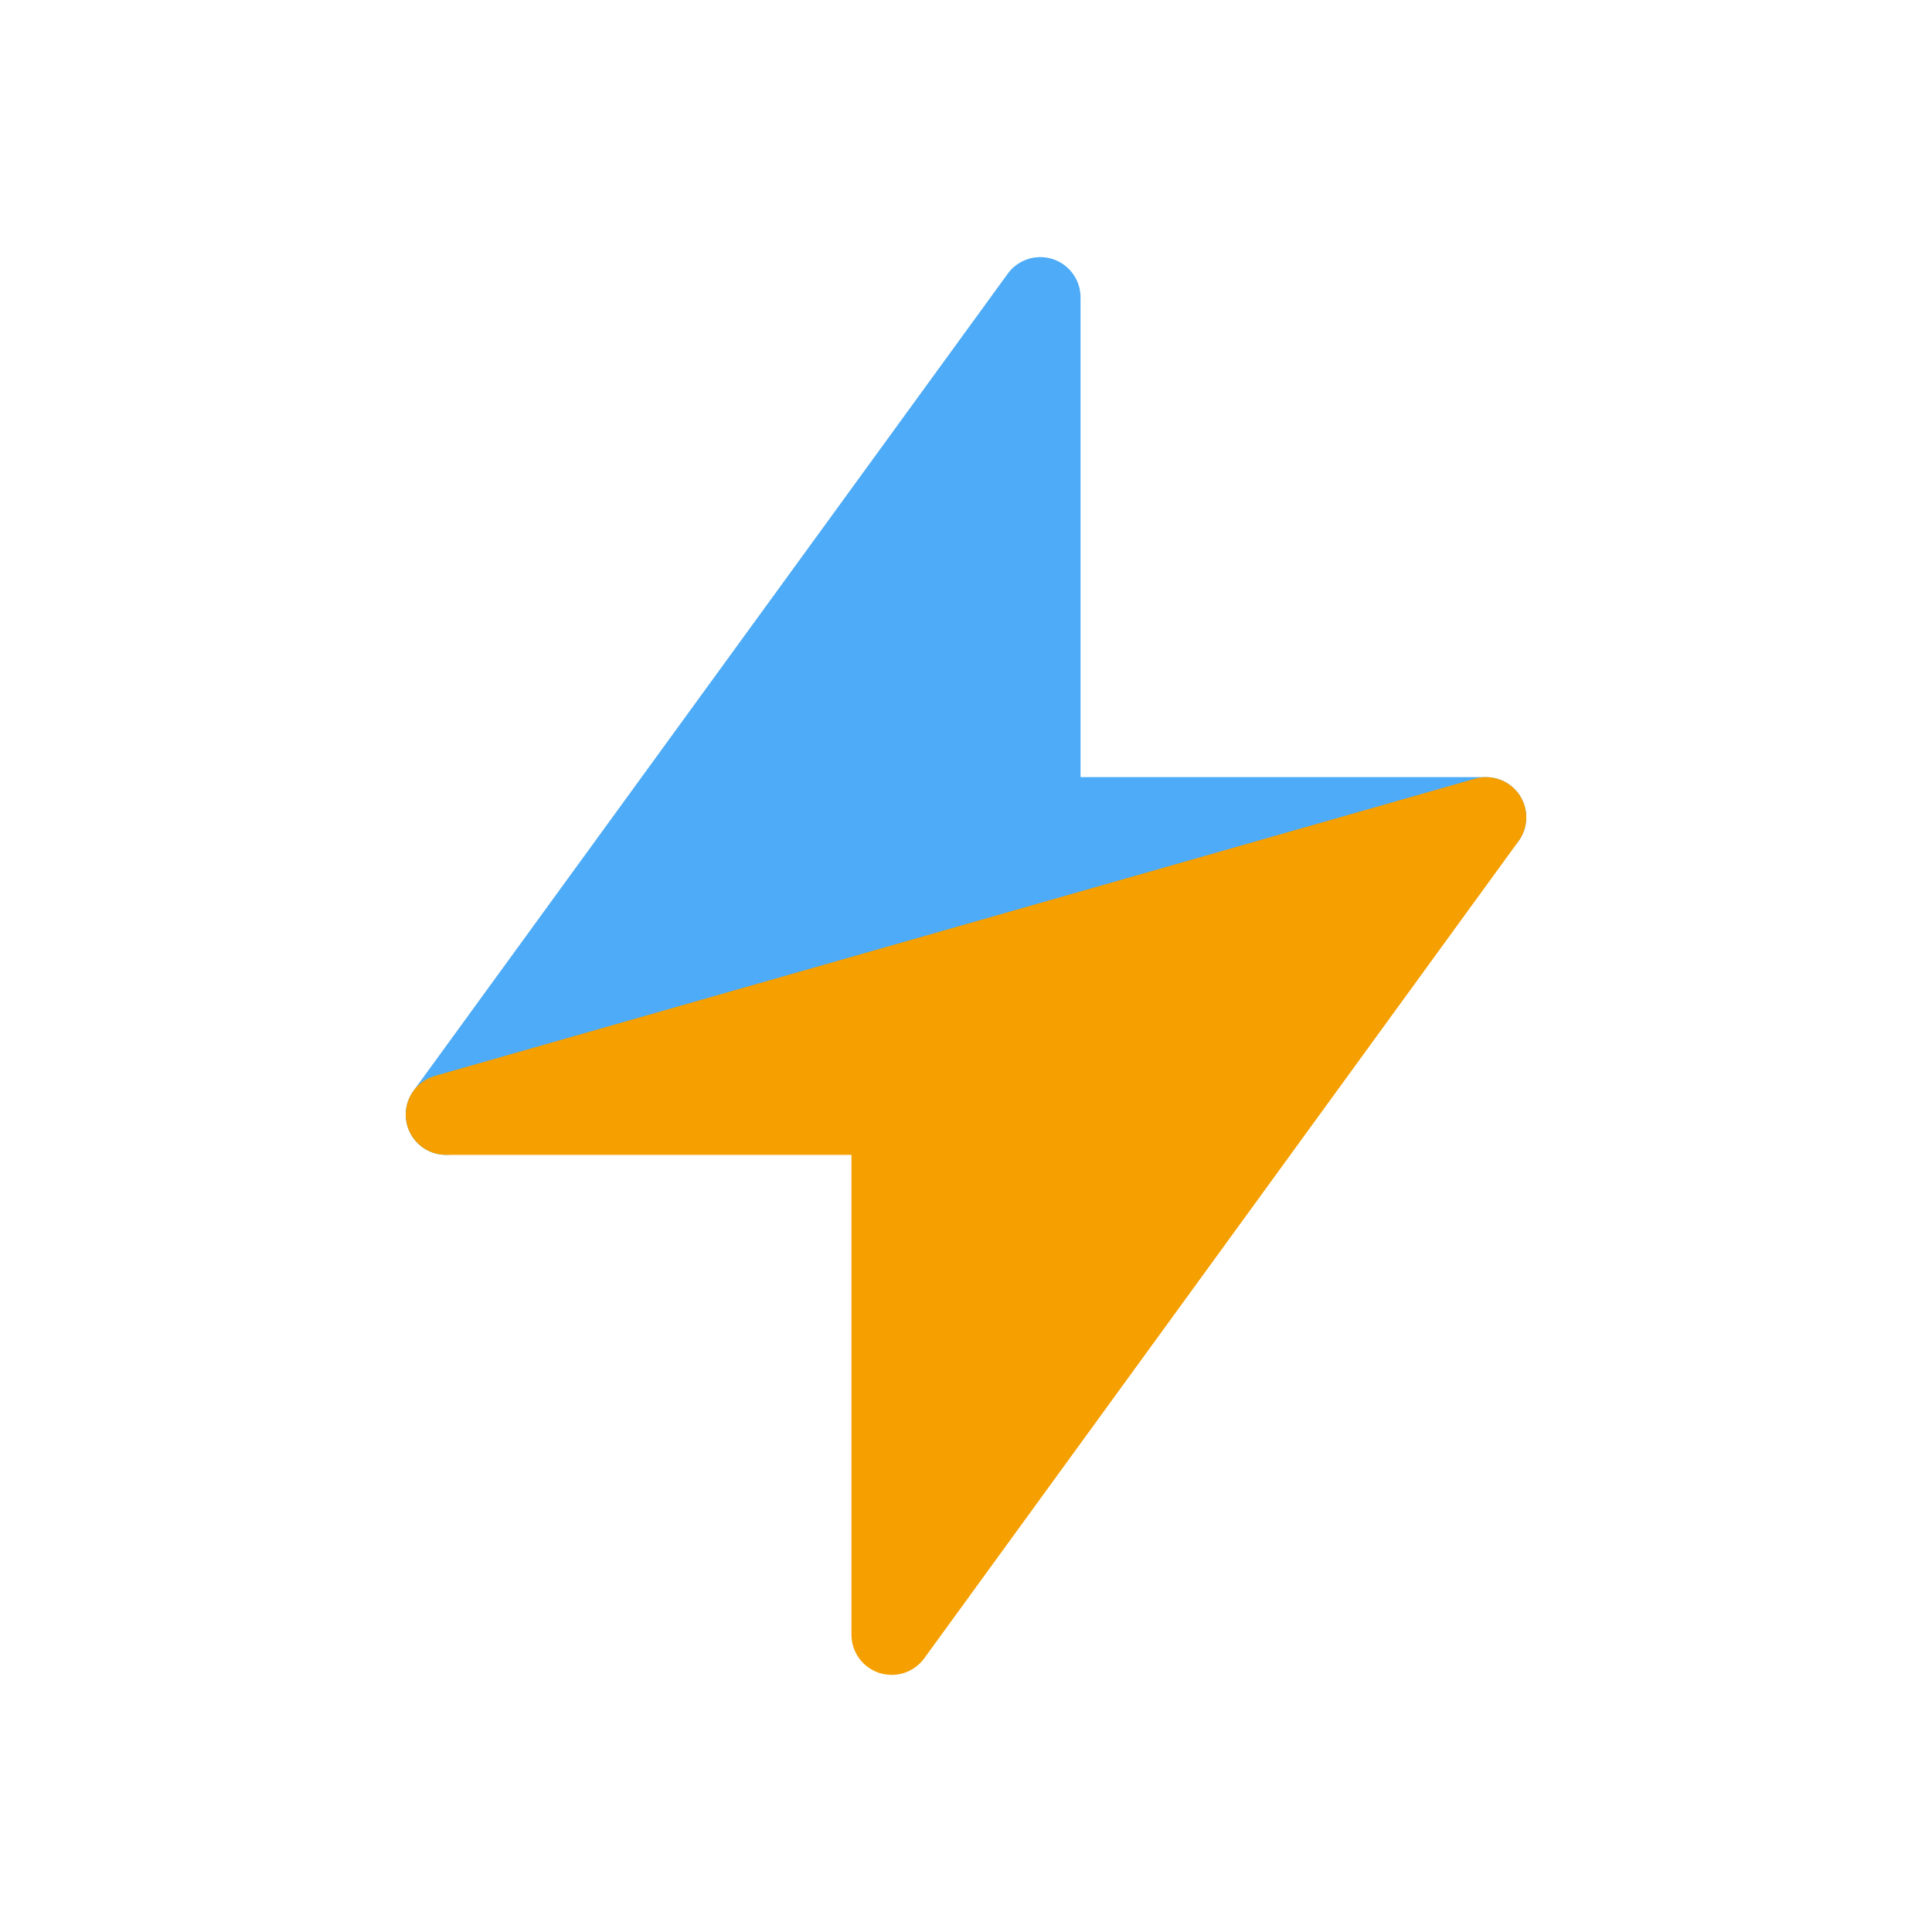
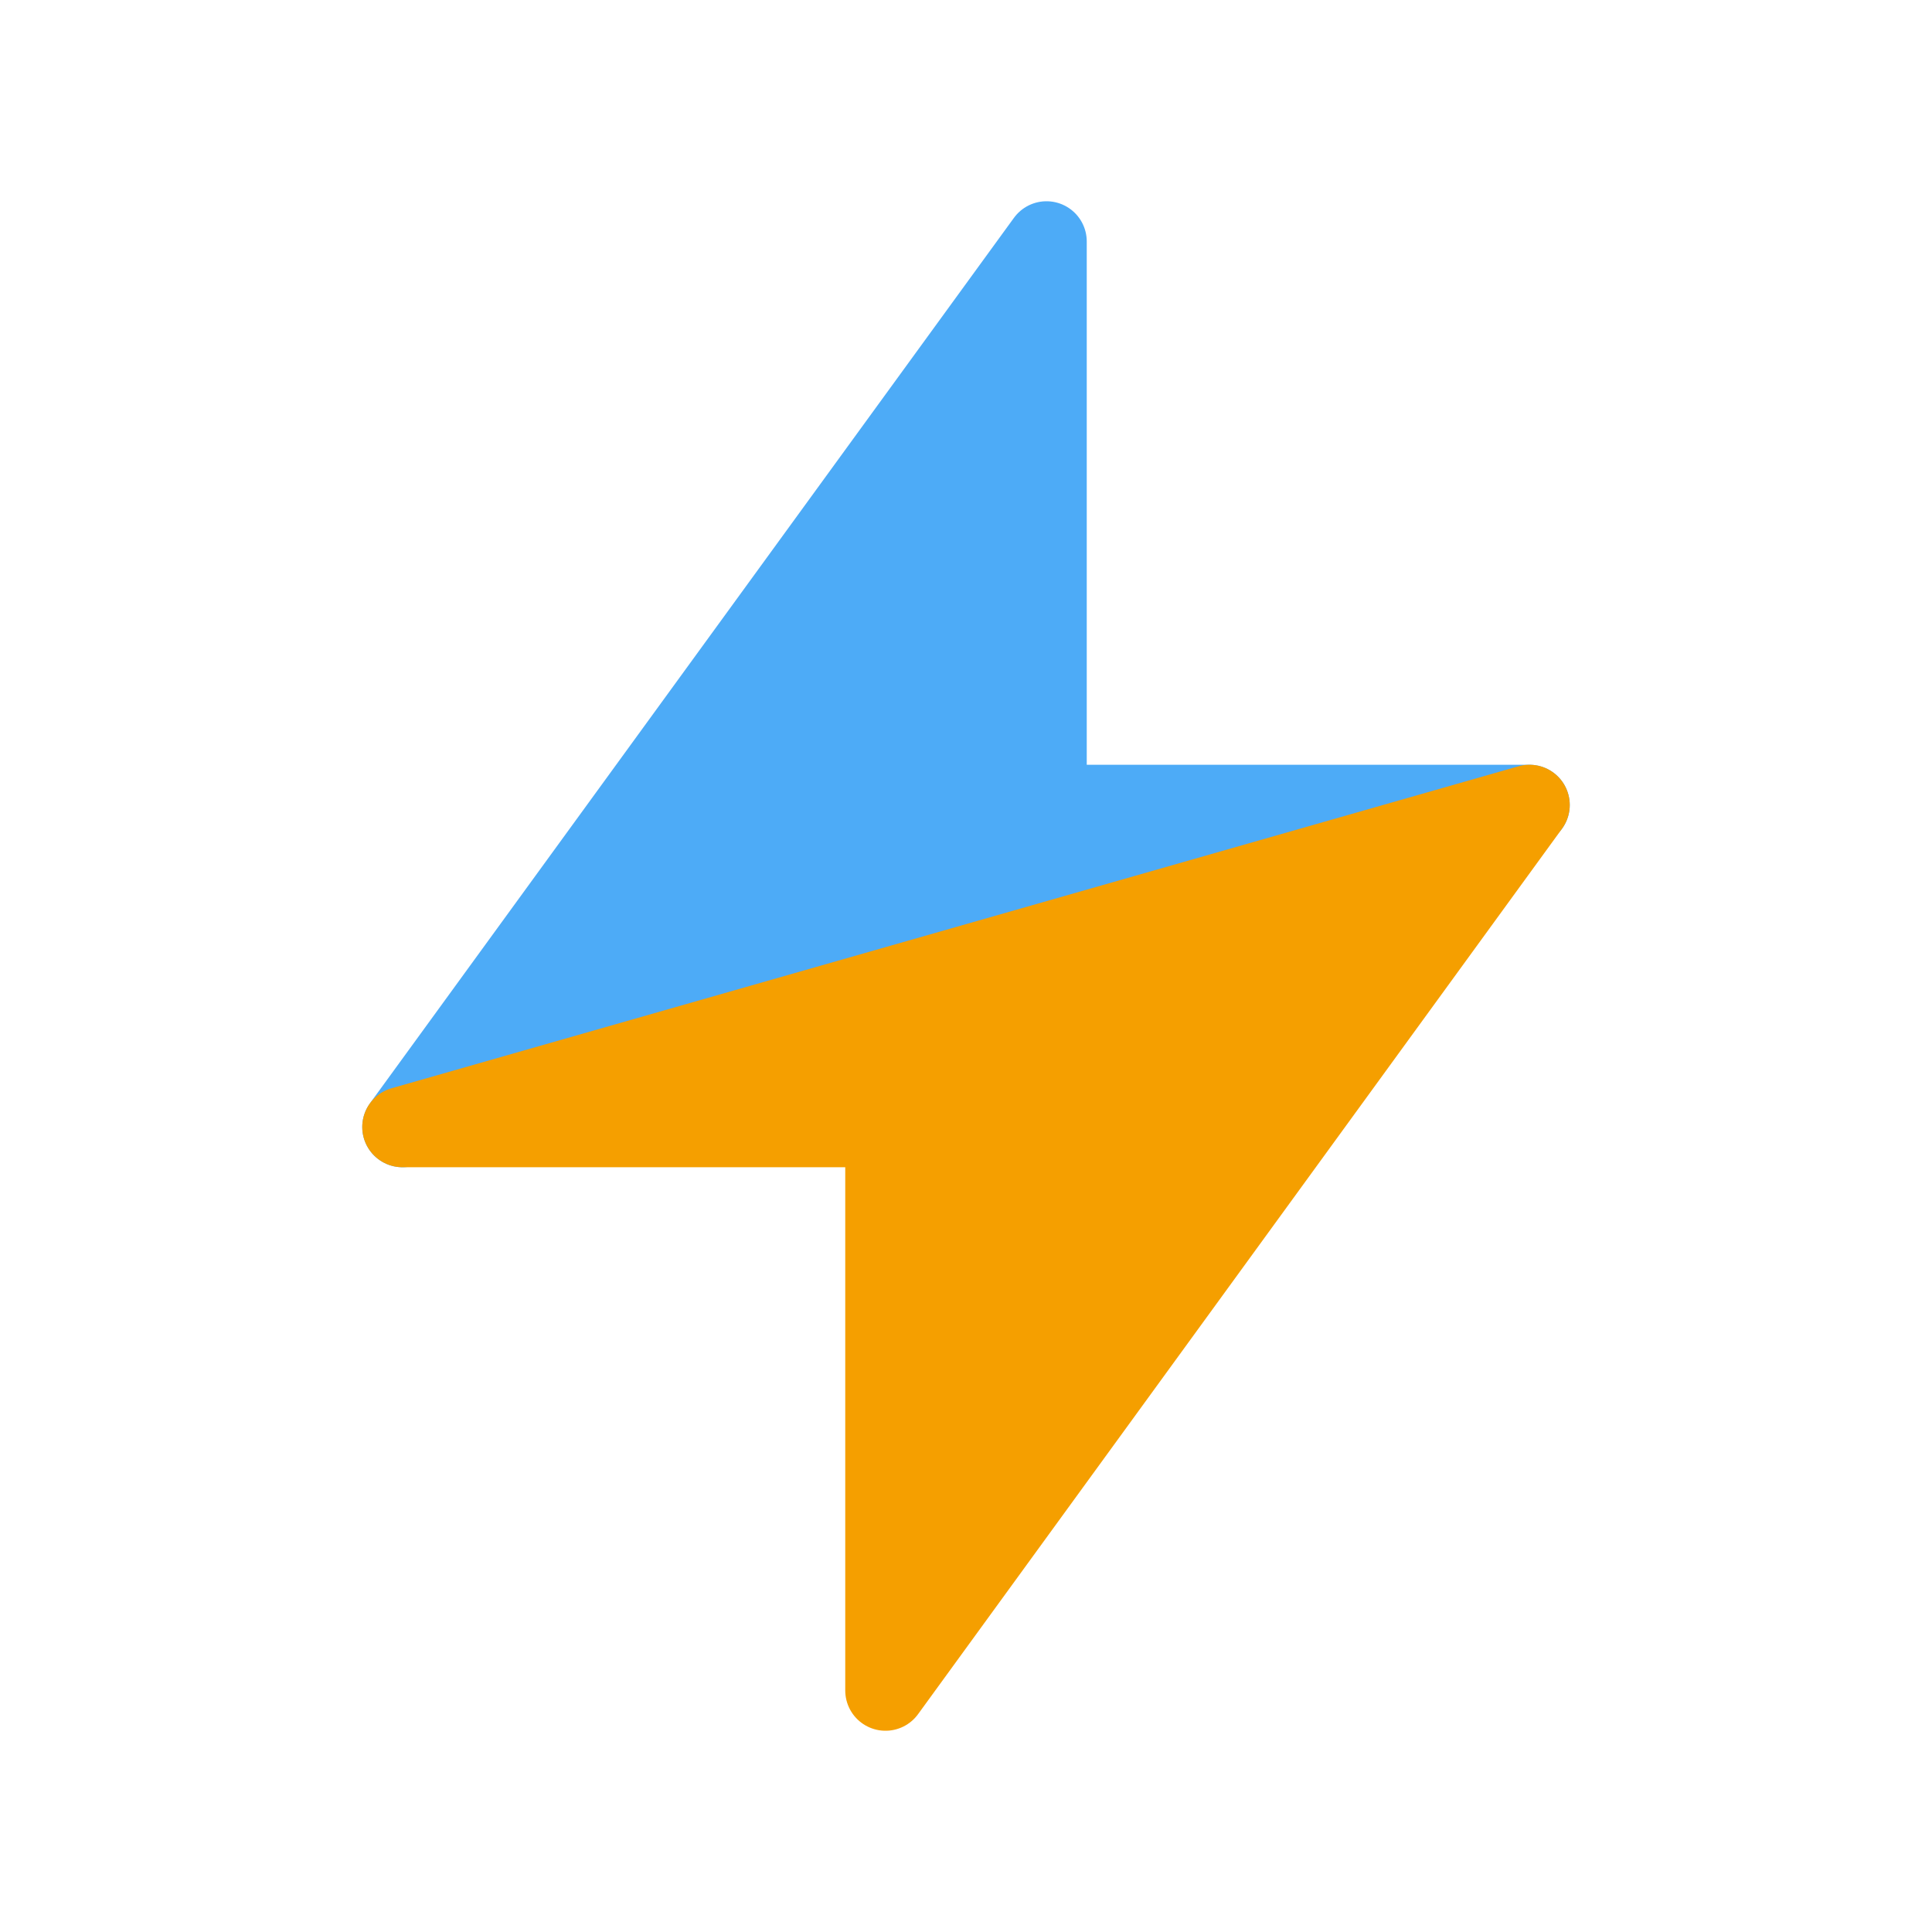
<svg xmlns="http://www.w3.org/2000/svg" width="20" height="20" viewBox="0 0 24 24">
-   <path d="M 12.923 3.694 L 12.923 10.154 L 18.46 10.154 L 5.54 13.846 L 12.923 3.694" style="fill: rgb(77, 171, 247); paint-order: fill; filter: none; stroke: rgb(77, 171, 247); stroke-linejoin: round; stroke-linecap: round;" />
-   <path d="M 18.46 10.154 L 11.077 20.306 L 11.077 13.846 L 5.54 13.846 L 18.46 10.154 Z" style="fill: rgb(245, 159, 0); stroke-miterlimit: 1; fill-rule: nonzero; paint-order: stroke; stroke: rgb(245, 159, 0); stroke-linejoin: round;" />
+   <path d="M 13 3 L 13 10 L 19 10 L 5 14 L 13 3" style="fill: rgb(77, 171, 247); paint-order: fill; filter: none; stroke: rgb(77, 171, 247); stroke-linejoin: round; stroke-linecap: round;" />
+   <path d="M 19 10 L 11 21 L 11 14 L 5 14 Z" style="fill: rgb(245, 159, 0); stroke-miterlimit: 1; fill-rule: nonzero; paint-order: stroke; stroke: rgb(245, 159, 0); stroke-linejoin: round; stroke-linecap: round;" />
</svg>
